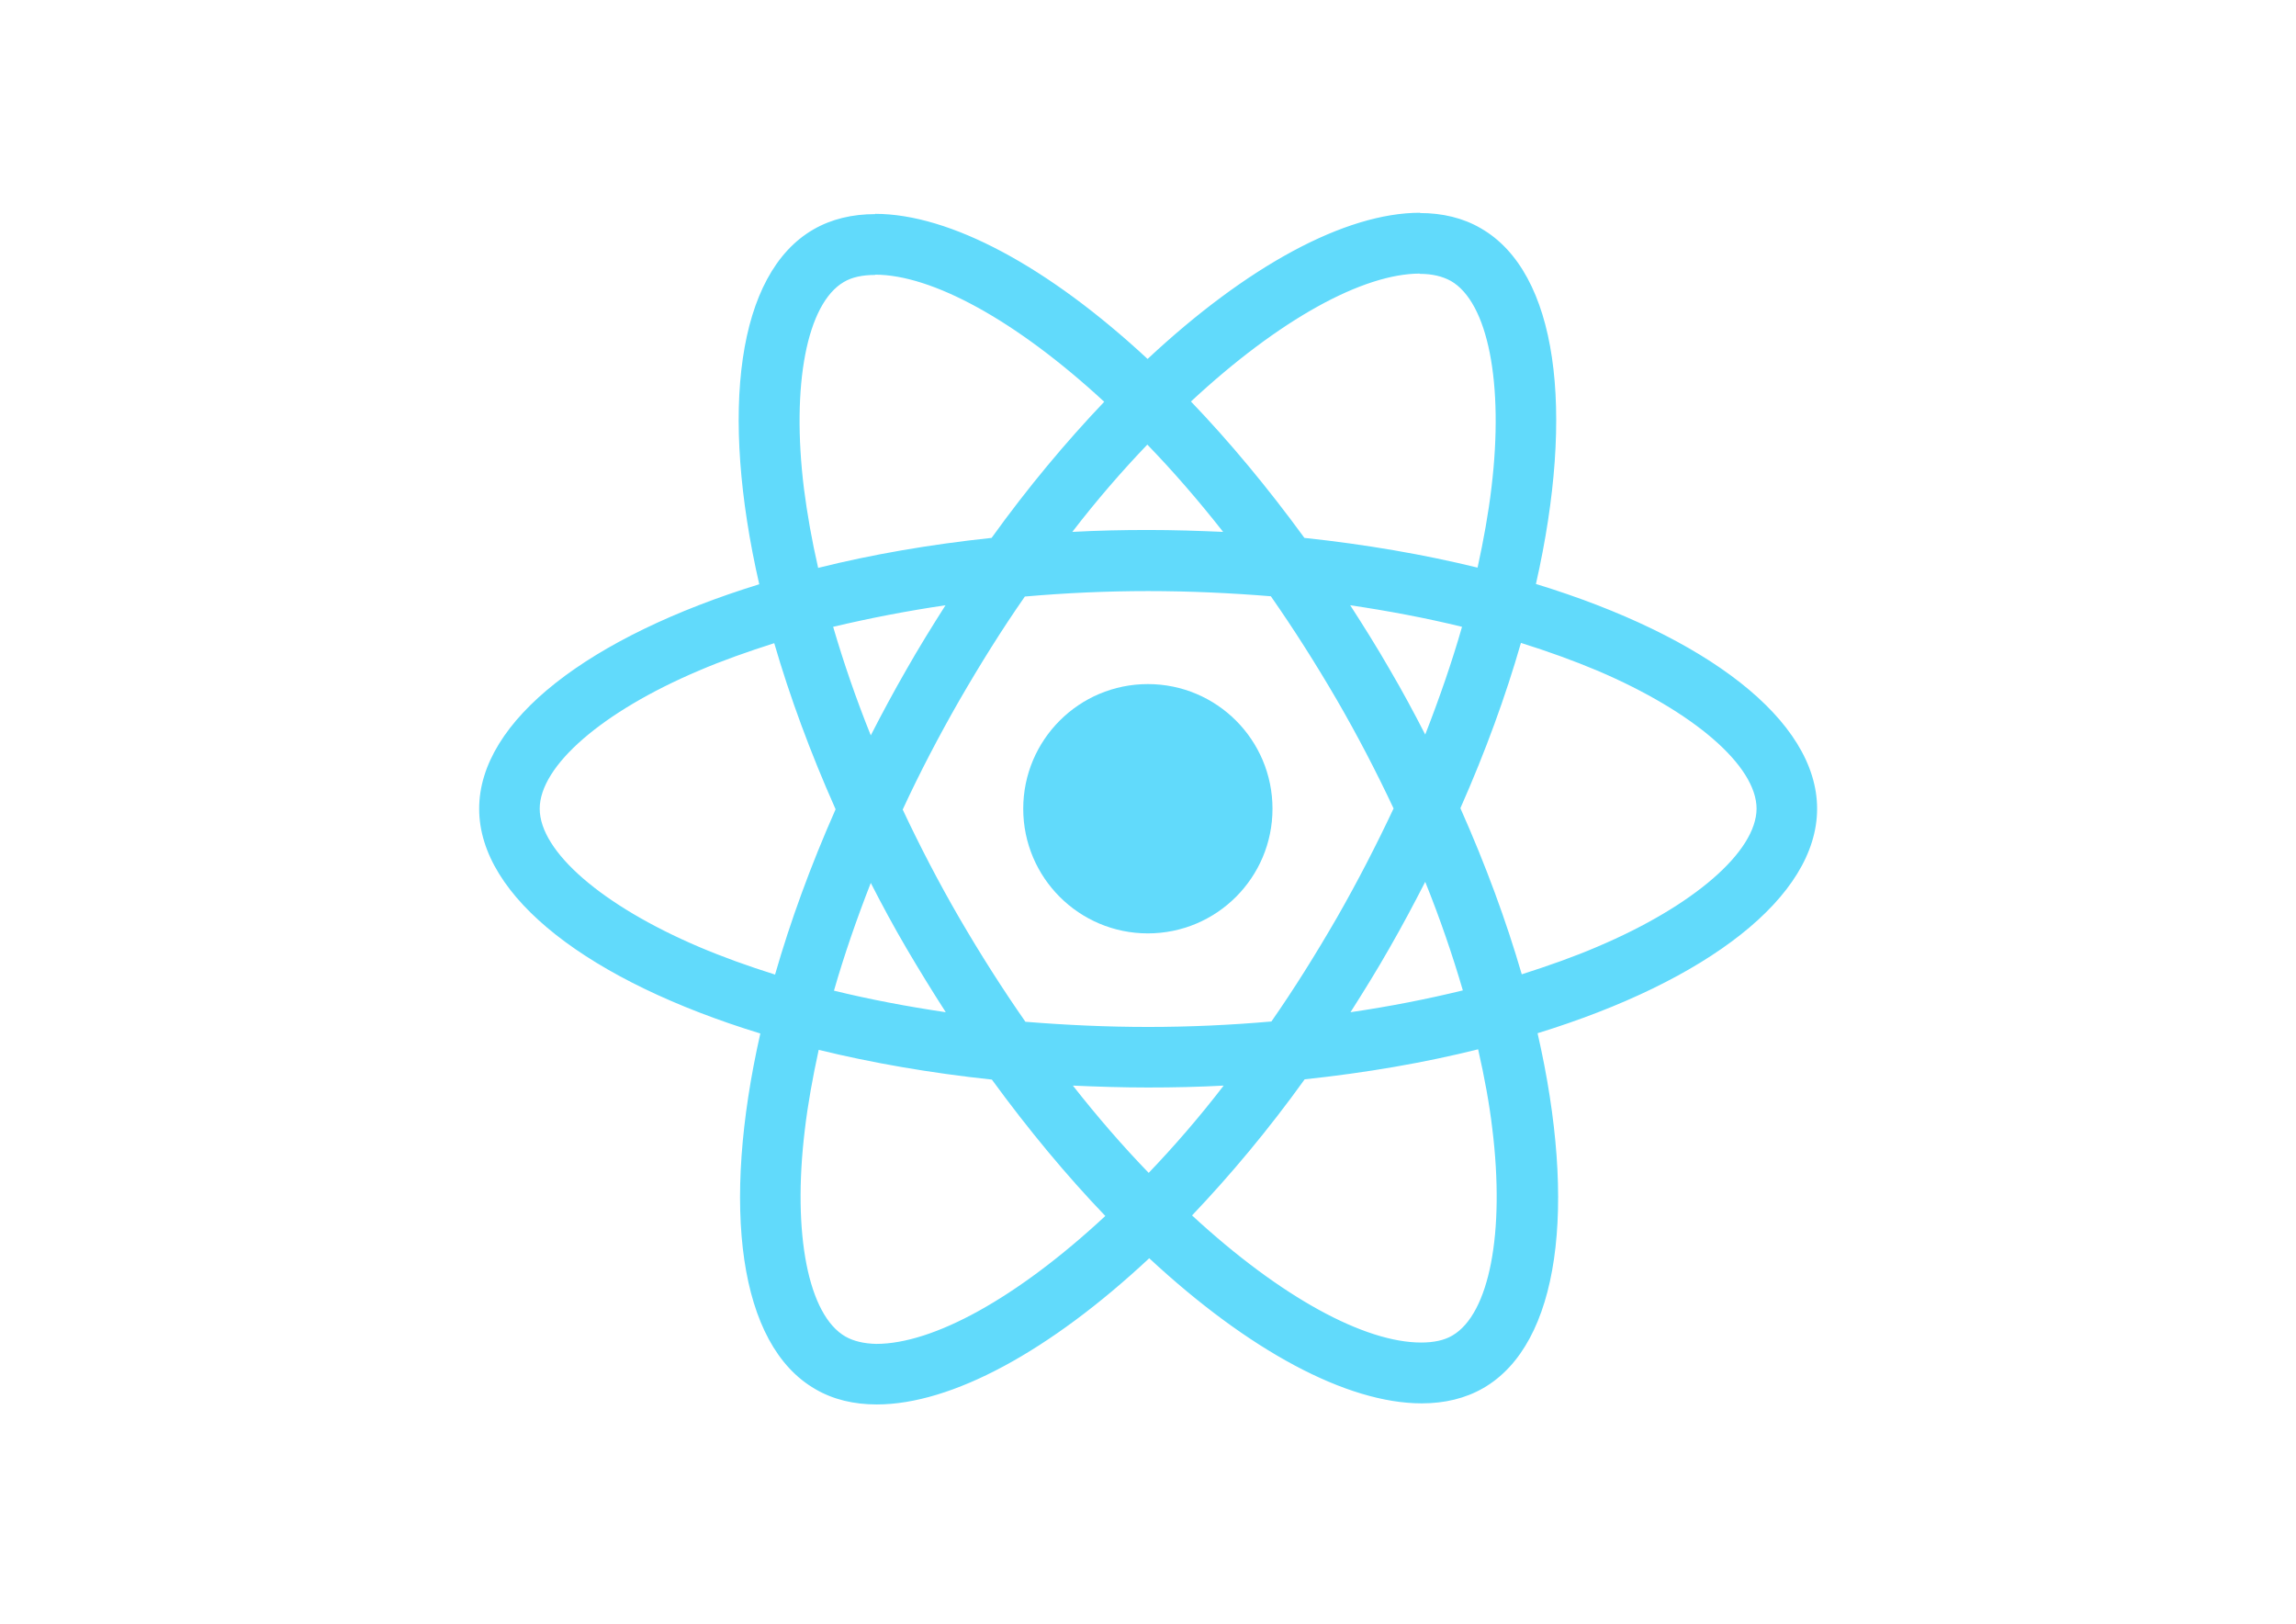
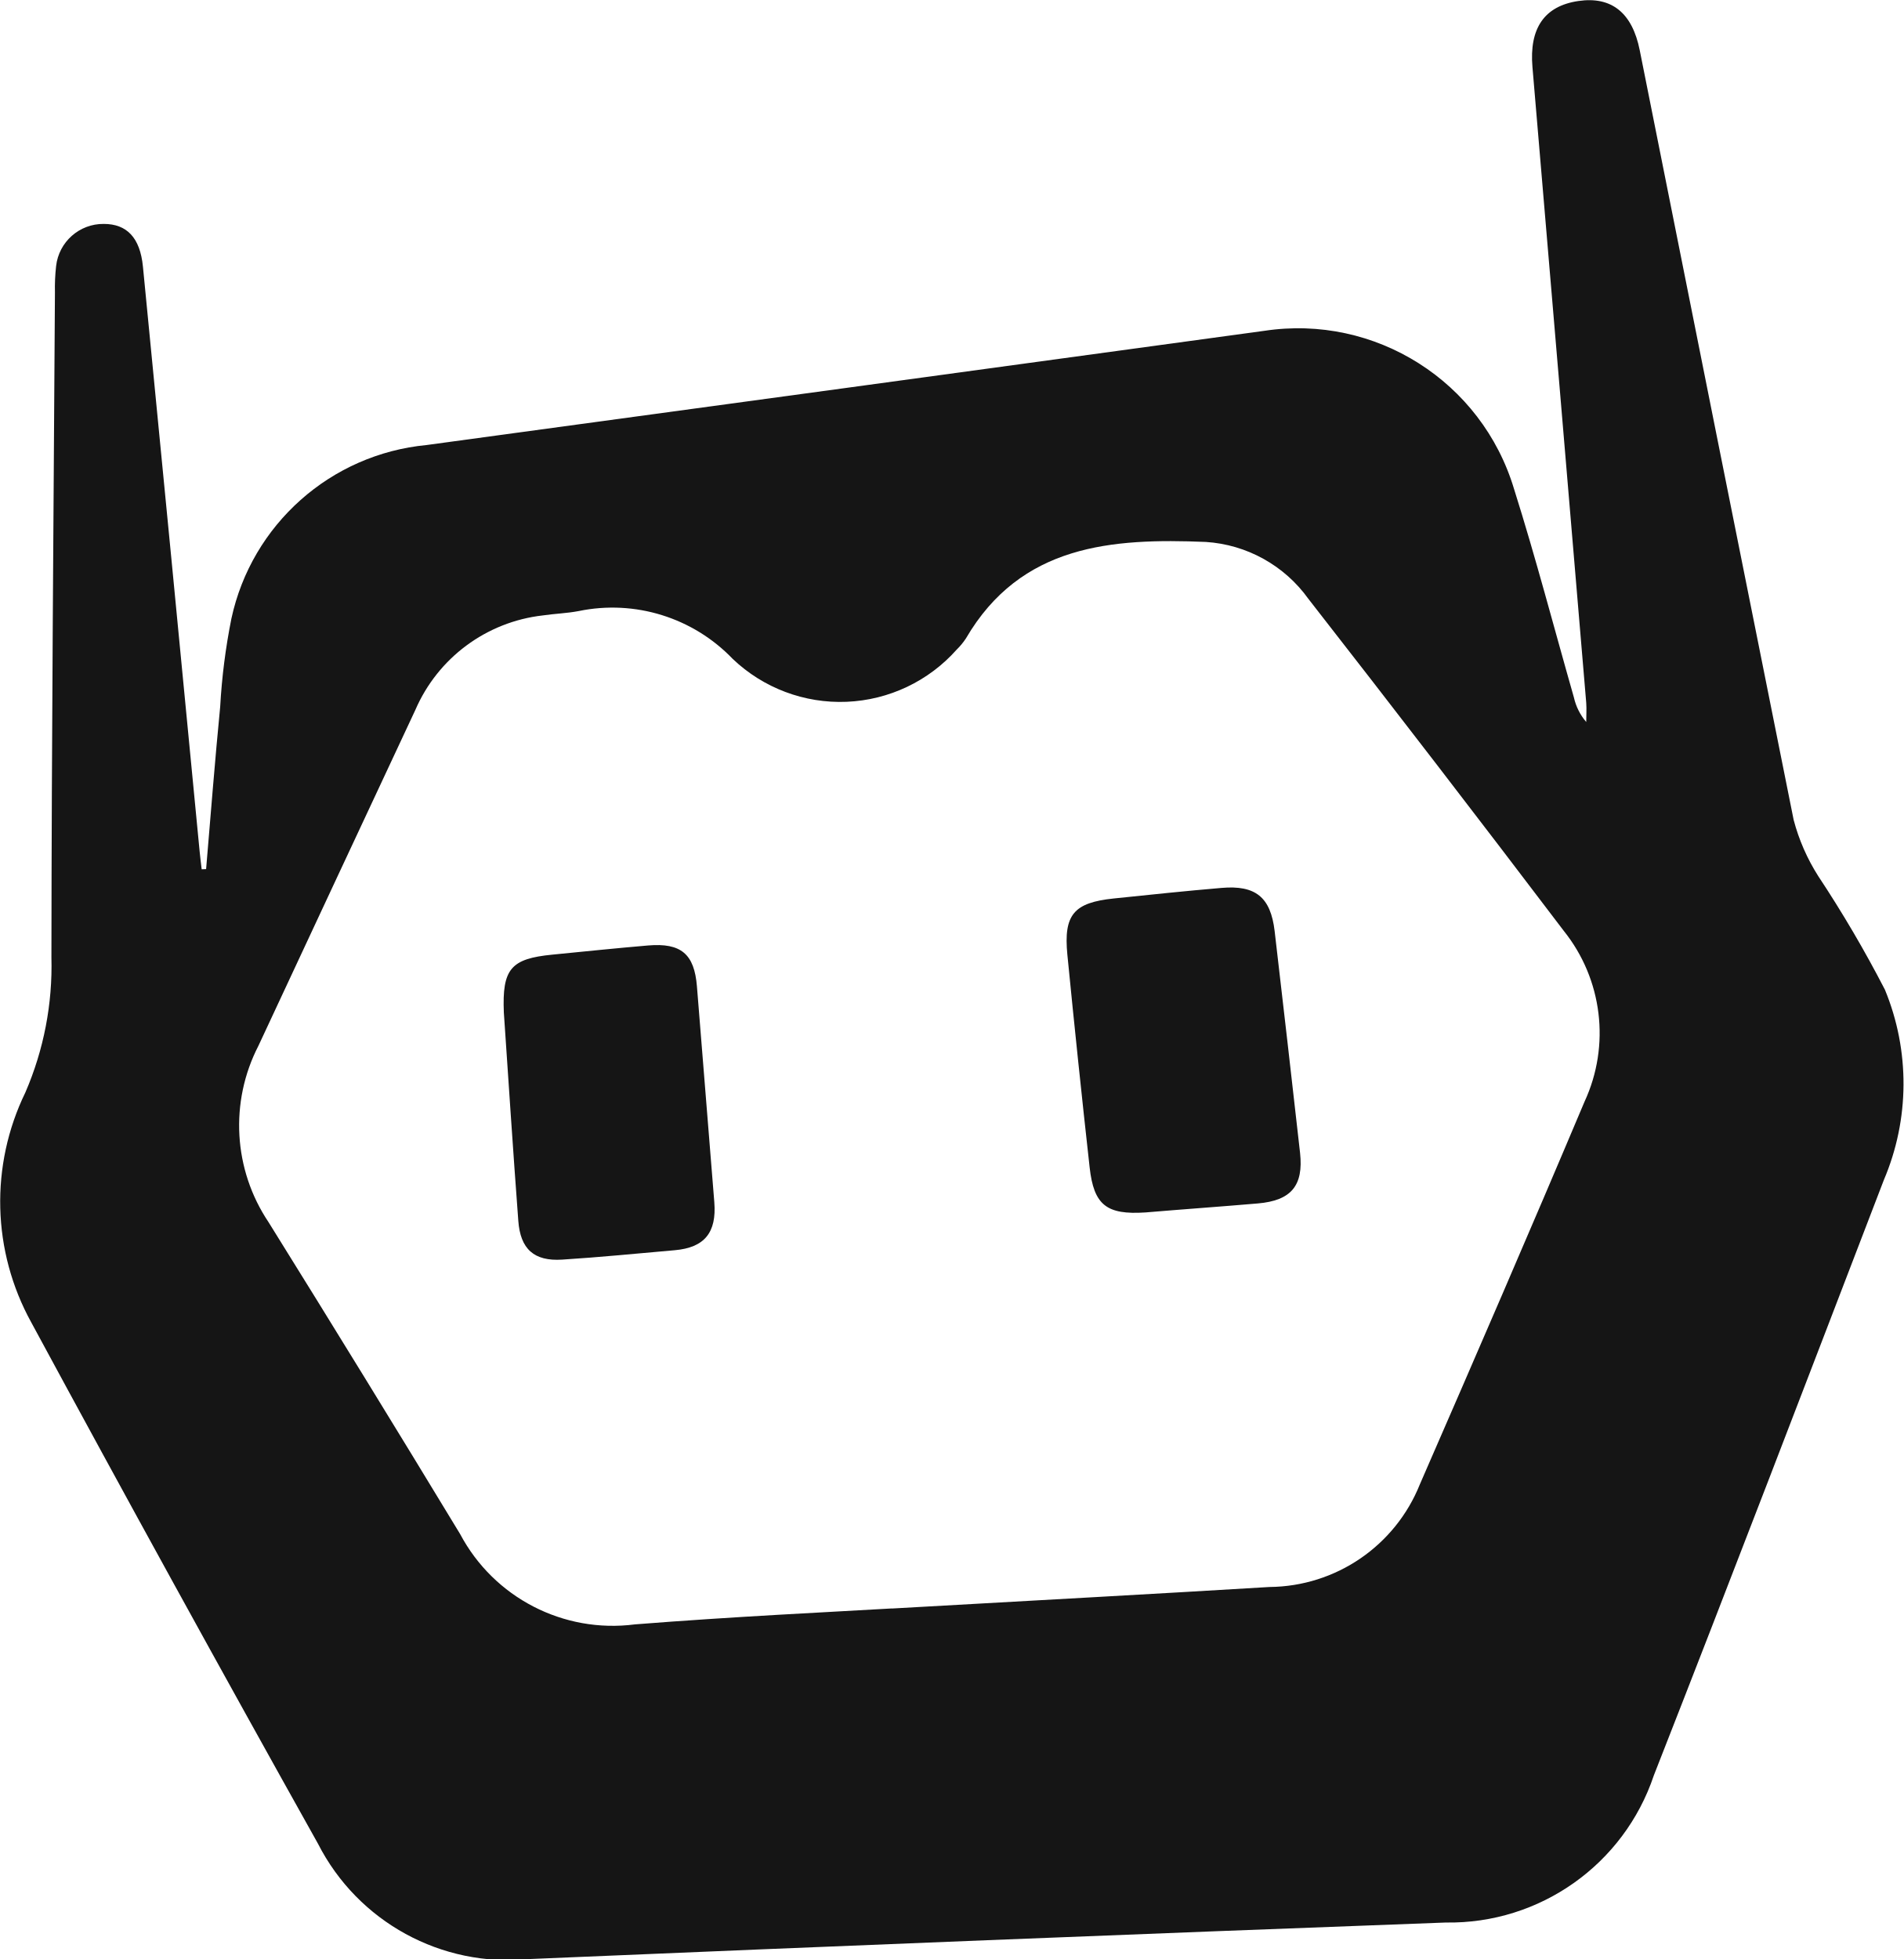
- <svg xmlns="http://www.w3.org/2000/svg" viewBox="0 0 841.9 595.3">
-   <g fill="#61DAFB">
-     <path d="M666.3 296.5c0-32.5-40.7-63.3-103.1-82.4 14.4-63.6 8-114.2-20.2-130.4-6.5-3.8-14.1-5.6-22.4-5.6v22.3c4.6 0 8.3.9 11.4 2.6 13.6 7.8 19.5 37.5 14.9 75.7-1.1 9.4-2.9 19.3-5.1 29.4-19.6-4.8-41-8.5-63.5-10.9-13.5-18.5-27.5-35.3-41.6-50 32.6-30.3 63.2-46.9 84-46.9V78c-27.5 0-63.5 19.6-99.9 53.6-36.4-33.8-72.4-53.2-99.9-53.2v22.3c20.7 0 51.4 16.5 84 46.6-14 14.7-28 31.4-41.3 49.9-22.6 2.4-44 6.1-63.6 11-2.3-10-4-19.7-5.2-29-4.7-38.2 1.1-67.9 14.6-75.8 3-1.8 6.9-2.6 11.5-2.6V78.5c-8.4 0-16 1.8-22.6 5.6-28.1 16.2-34.4 66.7-19.9 130.1-62.2 19.2-102.7 49.9-102.7 82.3 0 32.5 40.7 63.3 103.1 82.4-14.4 63.6-8 114.2 20.2 130.4 6.5 3.8 14.1 5.6 22.5 5.6 27.5 0 63.5-19.6 99.9-53.6 36.4 33.8 72.4 53.2 99.9 53.2 8.4 0 16-1.8 22.6-5.6 28.1-16.2 34.4-66.7 19.9-130.1 62-19.1 102.5-49.9 102.5-82.3zm-130.2-66.7c-3.7 12.9-8.3 26.2-13.5 39.5-4.1-8-8.4-16-13.1-24-4.6-8-9.5-15.8-14.4-23.4 14.2 2.1 27.9 4.7 41 7.9zm-45.8 106.5c-7.8 13.5-15.8 26.3-24.1 38.2-14.9 1.3-30 2-45.2 2-15.1 0-30.2-.7-45-1.9-8.3-11.9-16.4-24.6-24.2-38-7.6-13.1-14.5-26.4-20.8-39.8 6.2-13.4 13.2-26.8 20.7-39.9 7.8-13.5 15.8-26.3 24.1-38.2 14.9-1.3 30-2 45.2-2 15.1 0 30.2.7 45 1.9 8.3 11.9 16.4 24.6 24.2 38 7.6 13.1 14.5 26.4 20.8 39.8-6.3 13.4-13.2 26.8-20.7 39.9zm32.3-13c5.4 13.4 10 26.8 13.8 39.8-13.1 3.2-26.9 5.9-41.2 8 4.9-7.7 9.8-15.6 14.4-23.7 4.6-8 8.9-16.1 13-24.1zM421.2 430c-9.3-9.6-18.6-20.3-27.8-32 9 .4 18.2.7 27.5.7 9.4 0 18.7-.2 27.8-.7-9 11.7-18.3 22.4-27.5 32zm-74.4-58.9c-14.2-2.1-27.9-4.7-41-7.9 3.7-12.9 8.3-26.2 13.5-39.5 4.1 8 8.4 16 13.1 24 4.7 8 9.5 15.8 14.4 23.4zM420.7 163c9.3 9.6 18.6 20.3 27.8 32-9-.4-18.2-.7-27.5-.7-9.4 0-18.7.2-27.8.7 9-11.7 18.3-22.4 27.5-32zm-74 58.9c-4.9 7.7-9.8 15.6-14.4 23.7-4.6 8-8.9 16-13 24-5.4-13.4-10-26.8-13.8-39.8 13.1-3.1 26.9-5.8 41.2-7.9zm-90.5 125.2c-35.4-15.1-58.3-34.9-58.3-50.6 0-15.7 22.9-35.6 58.3-50.6 8.6-3.7 18-7 27.7-10.1 5.7 19.6 13.2 40 22.5 60.9-9.2 20.8-16.6 41.1-22.2 60.6-9.9-3.1-19.3-6.5-28-10.2zM310 490c-13.6-7.8-19.5-37.5-14.9-75.7 1.1-9.4 2.9-19.3 5.1-29.4 19.6 4.8 41 8.5 63.5 10.9 13.5 18.5 27.5 35.3 41.6 50-32.6 30.3-63.2 46.9-84 46.9-4.5-.1-8.3-1-11.3-2.7zm237.2-76.2c4.7 38.2-1.1 67.9-14.6 75.8-3 1.8-6.9 2.6-11.5 2.6-20.7 0-51.4-16.5-84-46.6 14-14.7 28-31.4 41.3-49.9 22.6-2.4 44-6.1 63.6-11 2.3 10.1 4.1 19.8 5.2 29.1zm38.5-66.7c-8.6 3.7-18 7-27.7 10.1-5.7-19.6-13.2-40-22.5-60.9 9.2-20.8 16.6-41.1 22.2-60.6 9.9 3.1 19.3 6.5 28.1 10.2 35.4 15.1 58.3 34.9 58.3 50.6-.1 15.7-23 35.6-58.4 50.6zM320.8 78.4z" />
-     <circle cx="420.9" cy="296.5" r="45.7" />
-     <path d="M520.5 78.1z" />
+ <svg xmlns="http://www.w3.org/2000/svg" width="54.114" height="55.693" viewBox="0 0 54.114 55.693">
+   <g id="Group_4081" data-name="Group 4081" transform="translate(-910.499 -43.073)">
+     <path id="Path_1" data-name="Path 1" d="M916.359,67.781c.13-1.538.25-3.078.4-4.614a17.793,17.793,0,0,1,.319-2.508,6.29,6.29,0,0,1,5.55-4.934q11.906-1.618,23.811-3.246a6.411,6.411,0,0,1,7.108,4.5c.618,1.957,1.136,3.946,1.7,5.92a1.616,1.616,0,0,0,.351.7c0-.182.013-.365,0-.545q-.761-9.037-1.529-18.074c-.094-1.1.335-1.738,1.31-1.879.937-.136,1.528.334,1.74,1.4q2.182,10.941,4.376,21.88a5.658,5.658,0,0,0,.7,1.6,34.515,34.515,0,0,1,1.895,3.228,7,7,0,0,1-.031,5.412c-2.169,5.645-4.328,11.294-6.538,16.923a6.134,6.134,0,0,1-5.917,4.185q-13.035.485-26.066,1.039a6.065,6.065,0,0,1-6-3.283q-4.127-7.379-8.15-14.817a7.1,7.1,0,0,1-.167-6.539,9.062,9.062,0,0,0,.74-3.839c.006-6.3.062-12.6.1-18.9a5.581,5.581,0,0,1,.033-.751,1.349,1.349,0,0,1,1.356-1.2c.652,0,1.032.387,1.113,1.214q.813,8.312,1.612,16.625c.016.169.038.339.058.508Zm19.5,21.021c4.31-.244,7.523-.417,10.734-.612a4.649,4.649,0,0,0,4.276-2.921c1.577-3.617,3.146-7.239,4.68-10.875a4.646,4.646,0,0,0-.59-4.858q-3.6-4.746-7.262-9.44a3.894,3.894,0,0,0-2.914-1.616c-2.661-.109-5.259.067-6.822,2.744a1.94,1.94,0,0,1-.261.316,4.43,4.43,0,0,1-6.368.266,4.739,4.739,0,0,0-4.38-1.361c-.335.064-.68.074-1.019.124a4.5,4.5,0,0,0-3.625,2.687q-2.234,4.773-4.462,9.549a4.942,4.942,0,0,0,.289,5.015q2.749,4.416,5.446,8.865a4.911,4.911,0,0,0,4.97,2.568C931.345,89.032,934.15,88.9,935.854,88.8Z" fill="#151515" />
+     <path id="Path_2" data-name="Path 2" d="M1134.233,236.59c-1.1.072-1.466-.206-1.585-1.282q-.336-3.02-.633-6.044c-.111-1.142.184-1.482,1.319-1.6,1.02-.106,2.039-.213,3.06-.3.974-.085,1.4.264,1.514,1.227q.368,3.154.723,6.309c.1.926-.25,1.352-1.2,1.434C1136.367,236.425,1135.3,236.5,1134.233,236.59Z" transform="translate(-191.169 -159.048)" fill="#151515" />
+     <path id="Path_3" data-name="Path 3" d="M1015.086,241.244c-.051-1.24.2-1.529,1.377-1.644.908-.089,1.816-.184,2.725-.261.938-.079,1.314.244,1.388,1.164q.248,3.067.494,6.135c.069.867-.282,1.291-1.126,1.365-1.068.093-2.135.2-3.2.267-.8.051-1.189-.3-1.247-1.106C1015.347,245.163,1015.216,243.161,1015.086,241.244Z" transform="translate(-90.262 -169.387)" fill="#151515" />
  </g>
</svg>
